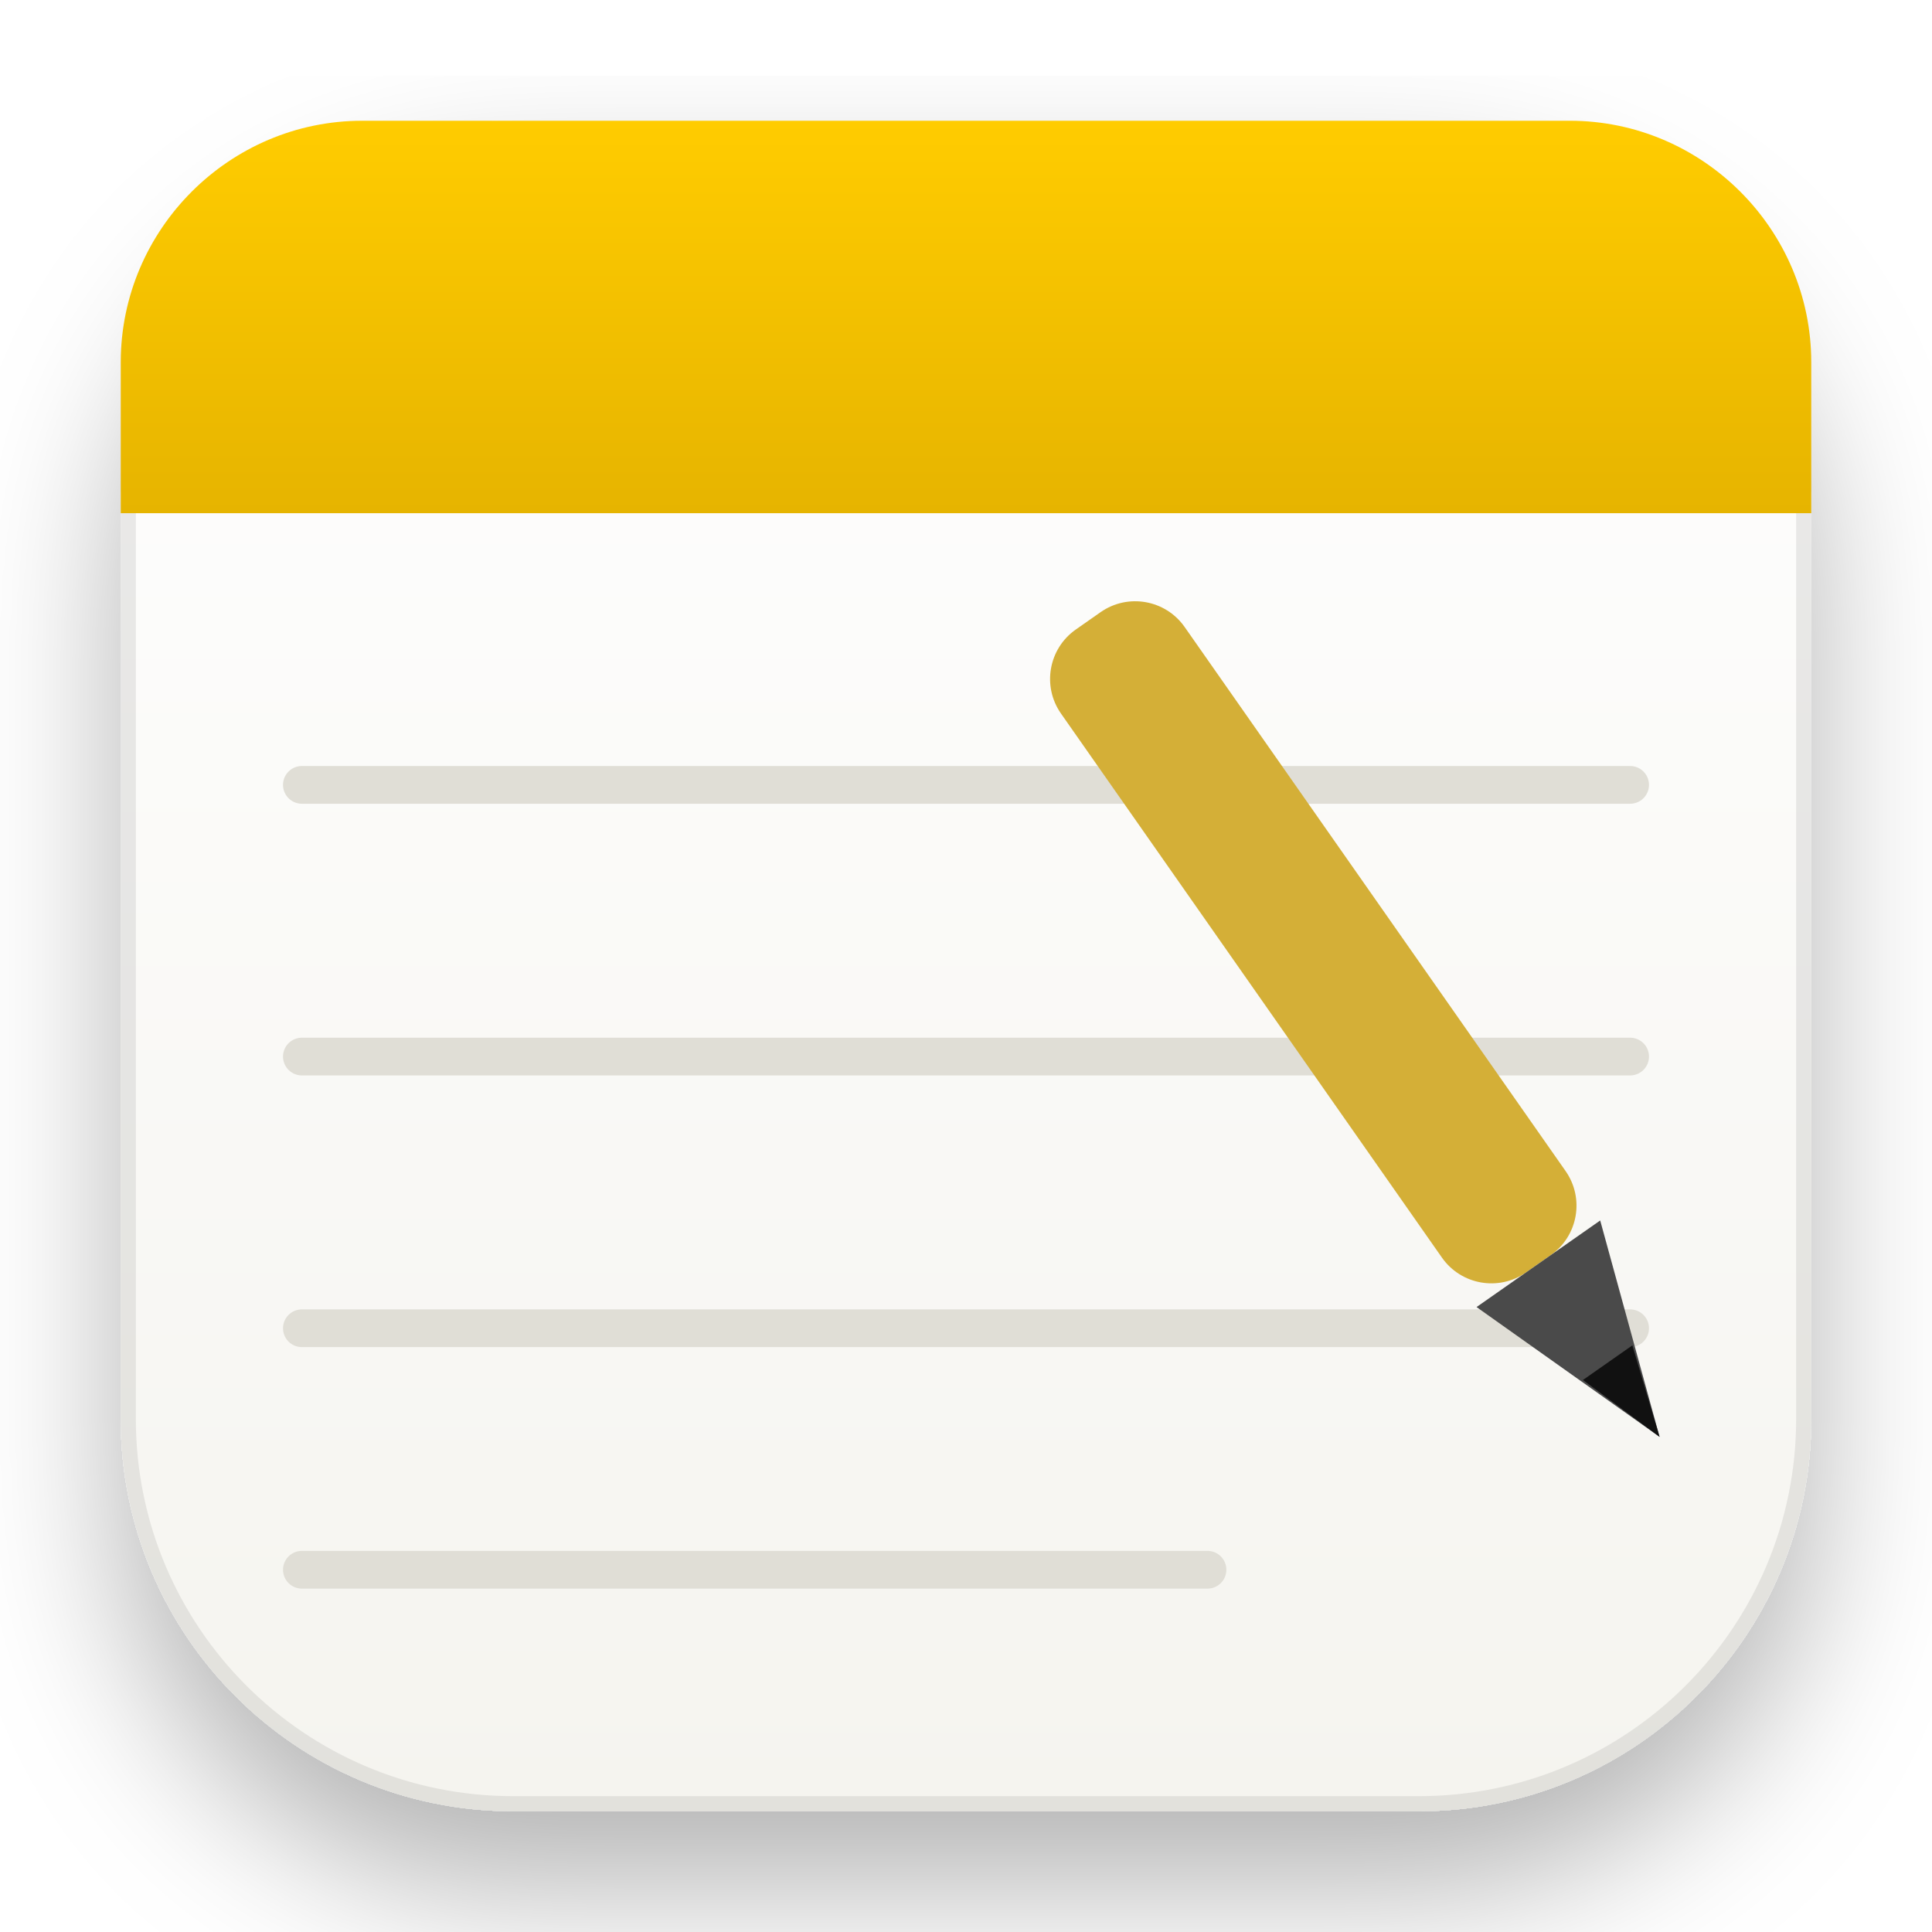
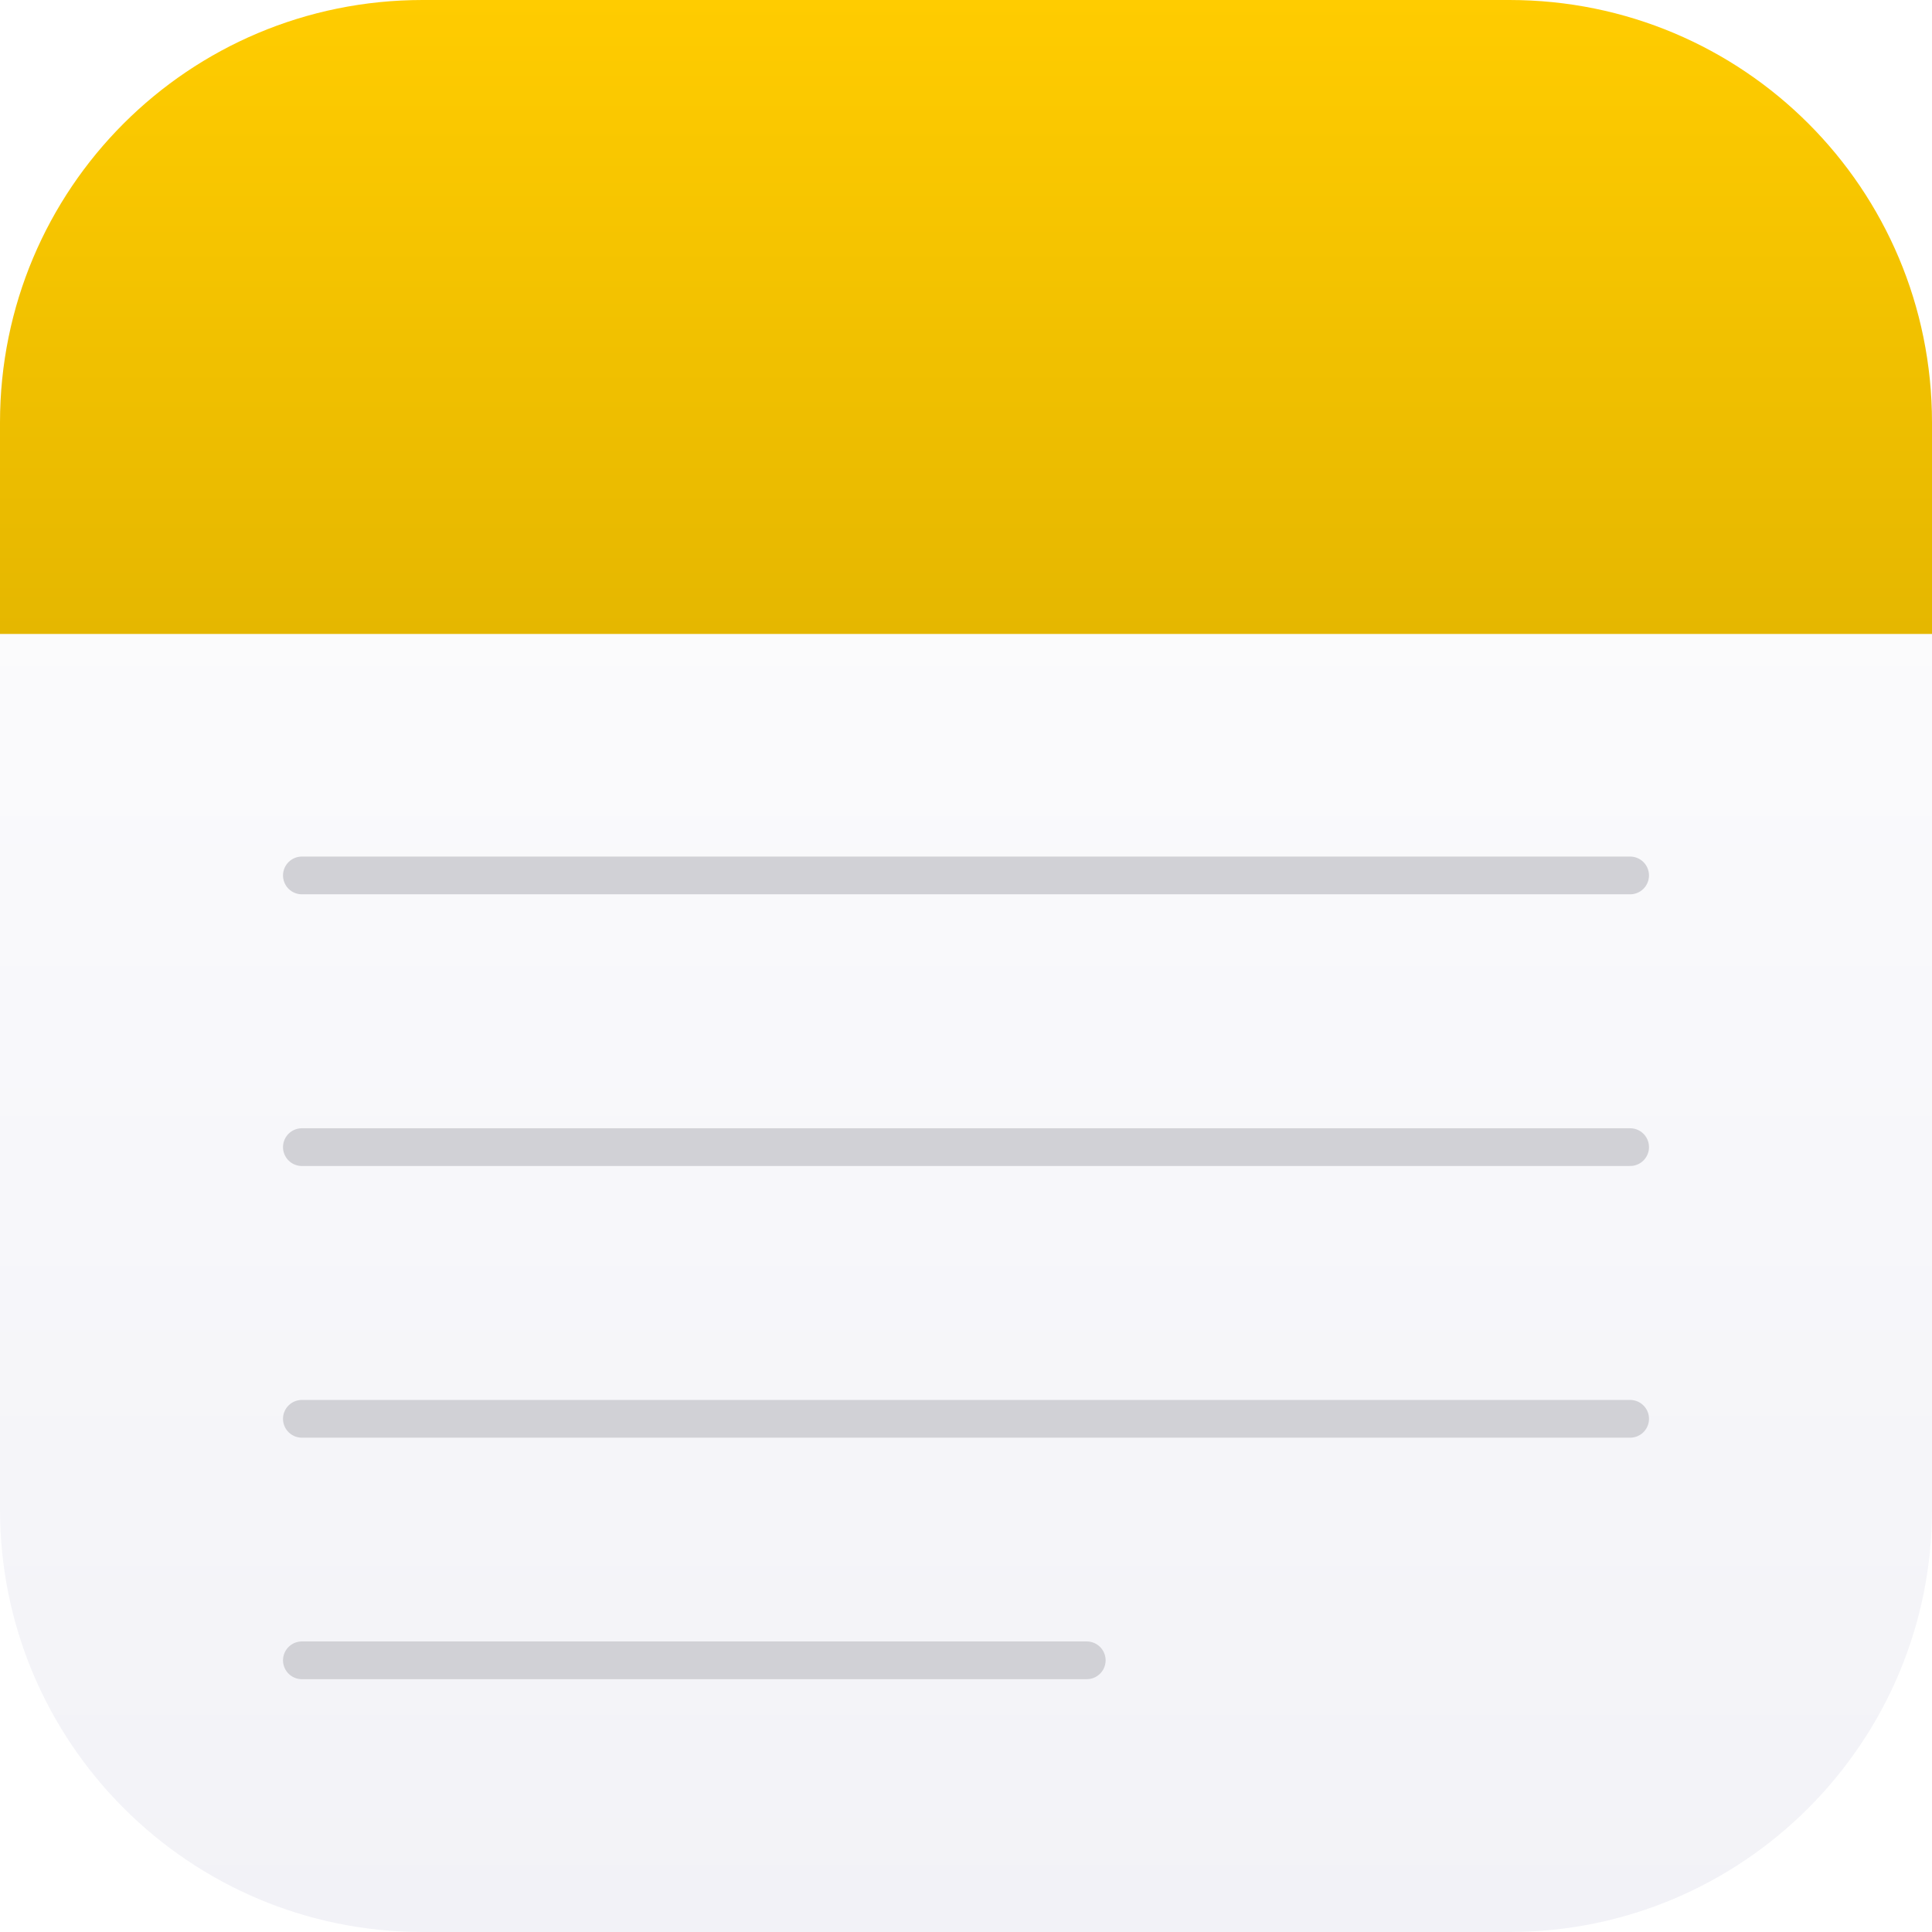
<svg xmlns="http://www.w3.org/2000/svg" viewBox="0 0 128 128" width="128" height="128">
  <defs>
-     <linearGradient id="notes-paper" x1="0%" y1="0%" x2="0%" y2="100%">
+     <linearGradient id="bg-notes" x1="0%" y1="0%" x2="0%" y2="100%">
      <stop offset="0%" stop-color="#ffffff" />
-       <stop offset="100%" stop-color="#f5f4ef" />
+       <stop offset="100%" stop-color="#f2f2f7" />
    </linearGradient>
-     <linearGradient id="notes-header" x1="0%" y1="0%" x2="0%" y2="100%">
+     <linearGradient id="yellow-head" x1="0%" y1="0%" x2="0%" y2="100%">
      <stop offset="0%" stop-color="#ffcc00" />
-       <stop offset="100%" stop-color="#e6b400" />
+       <stop offset="100%" stop-color="#e5b700" />
    </linearGradient>
-     <filter id="mac-sh" x="-10%" y="-10%" width="120%" height="125%">
-       <feDropShadow dx="0" dy="5" stdDeviation="5" flood-color="#000" flood-opacity="0.3" />
-     </filter>
  </defs>
-   <rect x="8" y="8" width="112" height="112" rx="26" fill="url(#notes-paper)" filter="url(#mac-sh)" />
-   <rect x="8.5" y="8.5" width="111" height="111" rx="25.5" fill="none" stroke="rgba(0,0,0,0.08)" stroke-width="1" />
-   <path d="M8 34h112V24c0-8.8-7.2-16-16-16H24C15.2 8 8 15.2 8 24v10z" fill="url(#notes-header)" />
-   <line x1="20" y1="52" x2="108" y2="52" stroke="#e0ded6" stroke-width="2.5" stroke-linecap="round" />
-   <line x1="20" y1="70" x2="108" y2="70" stroke="#e0ded6" stroke-width="2.5" stroke-linecap="round" />
-   <line x1="20" y1="88" x2="108" y2="88" stroke="#e0ded6" stroke-width="2.5" stroke-linecap="round" />
-   <line x1="20" y1="104" x2="80" y2="104" stroke="#e0ded6" stroke-width="2.5" stroke-linecap="round" />
-   <g transform="translate(68, 44) rotate(-35)">
-     <rect x="0" y="0" width="10" height="52" rx="4" fill="#d4af37" />
-     <polygon points="0,52 10,52 5,66" fill="#4a4a4a" />
-     <polygon points="3,60 7,60 5,66" fill="#111" />
-   </g>
+   <rect width="128" height="128" rx="28" fill="url(#bg-notes)" />
+   <path d="M0 28C0 12.5 12.5 0 28 0h72c15.5 0 28 12.5 28 28v14H0V28z" fill="url(#yellow-head)" />
+   <line x1="20" y1="58" x2="108" y2="58" stroke="#d1d1d6" stroke-width="2.5" stroke-linecap="round" />
+   <line x1="20" y1="76" x2="108" y2="76" stroke="#d1d1d6" stroke-width="2.5" stroke-linecap="round" />
+   <line x1="20" y1="94" x2="108" y2="94" stroke="#d1d1d6" stroke-width="2.5" stroke-linecap="round" />
+   <line x1="20" y1="110" x2="72" y2="110" stroke="#d1d1d6" stroke-width="2.5" stroke-linecap="round" />
</svg>
